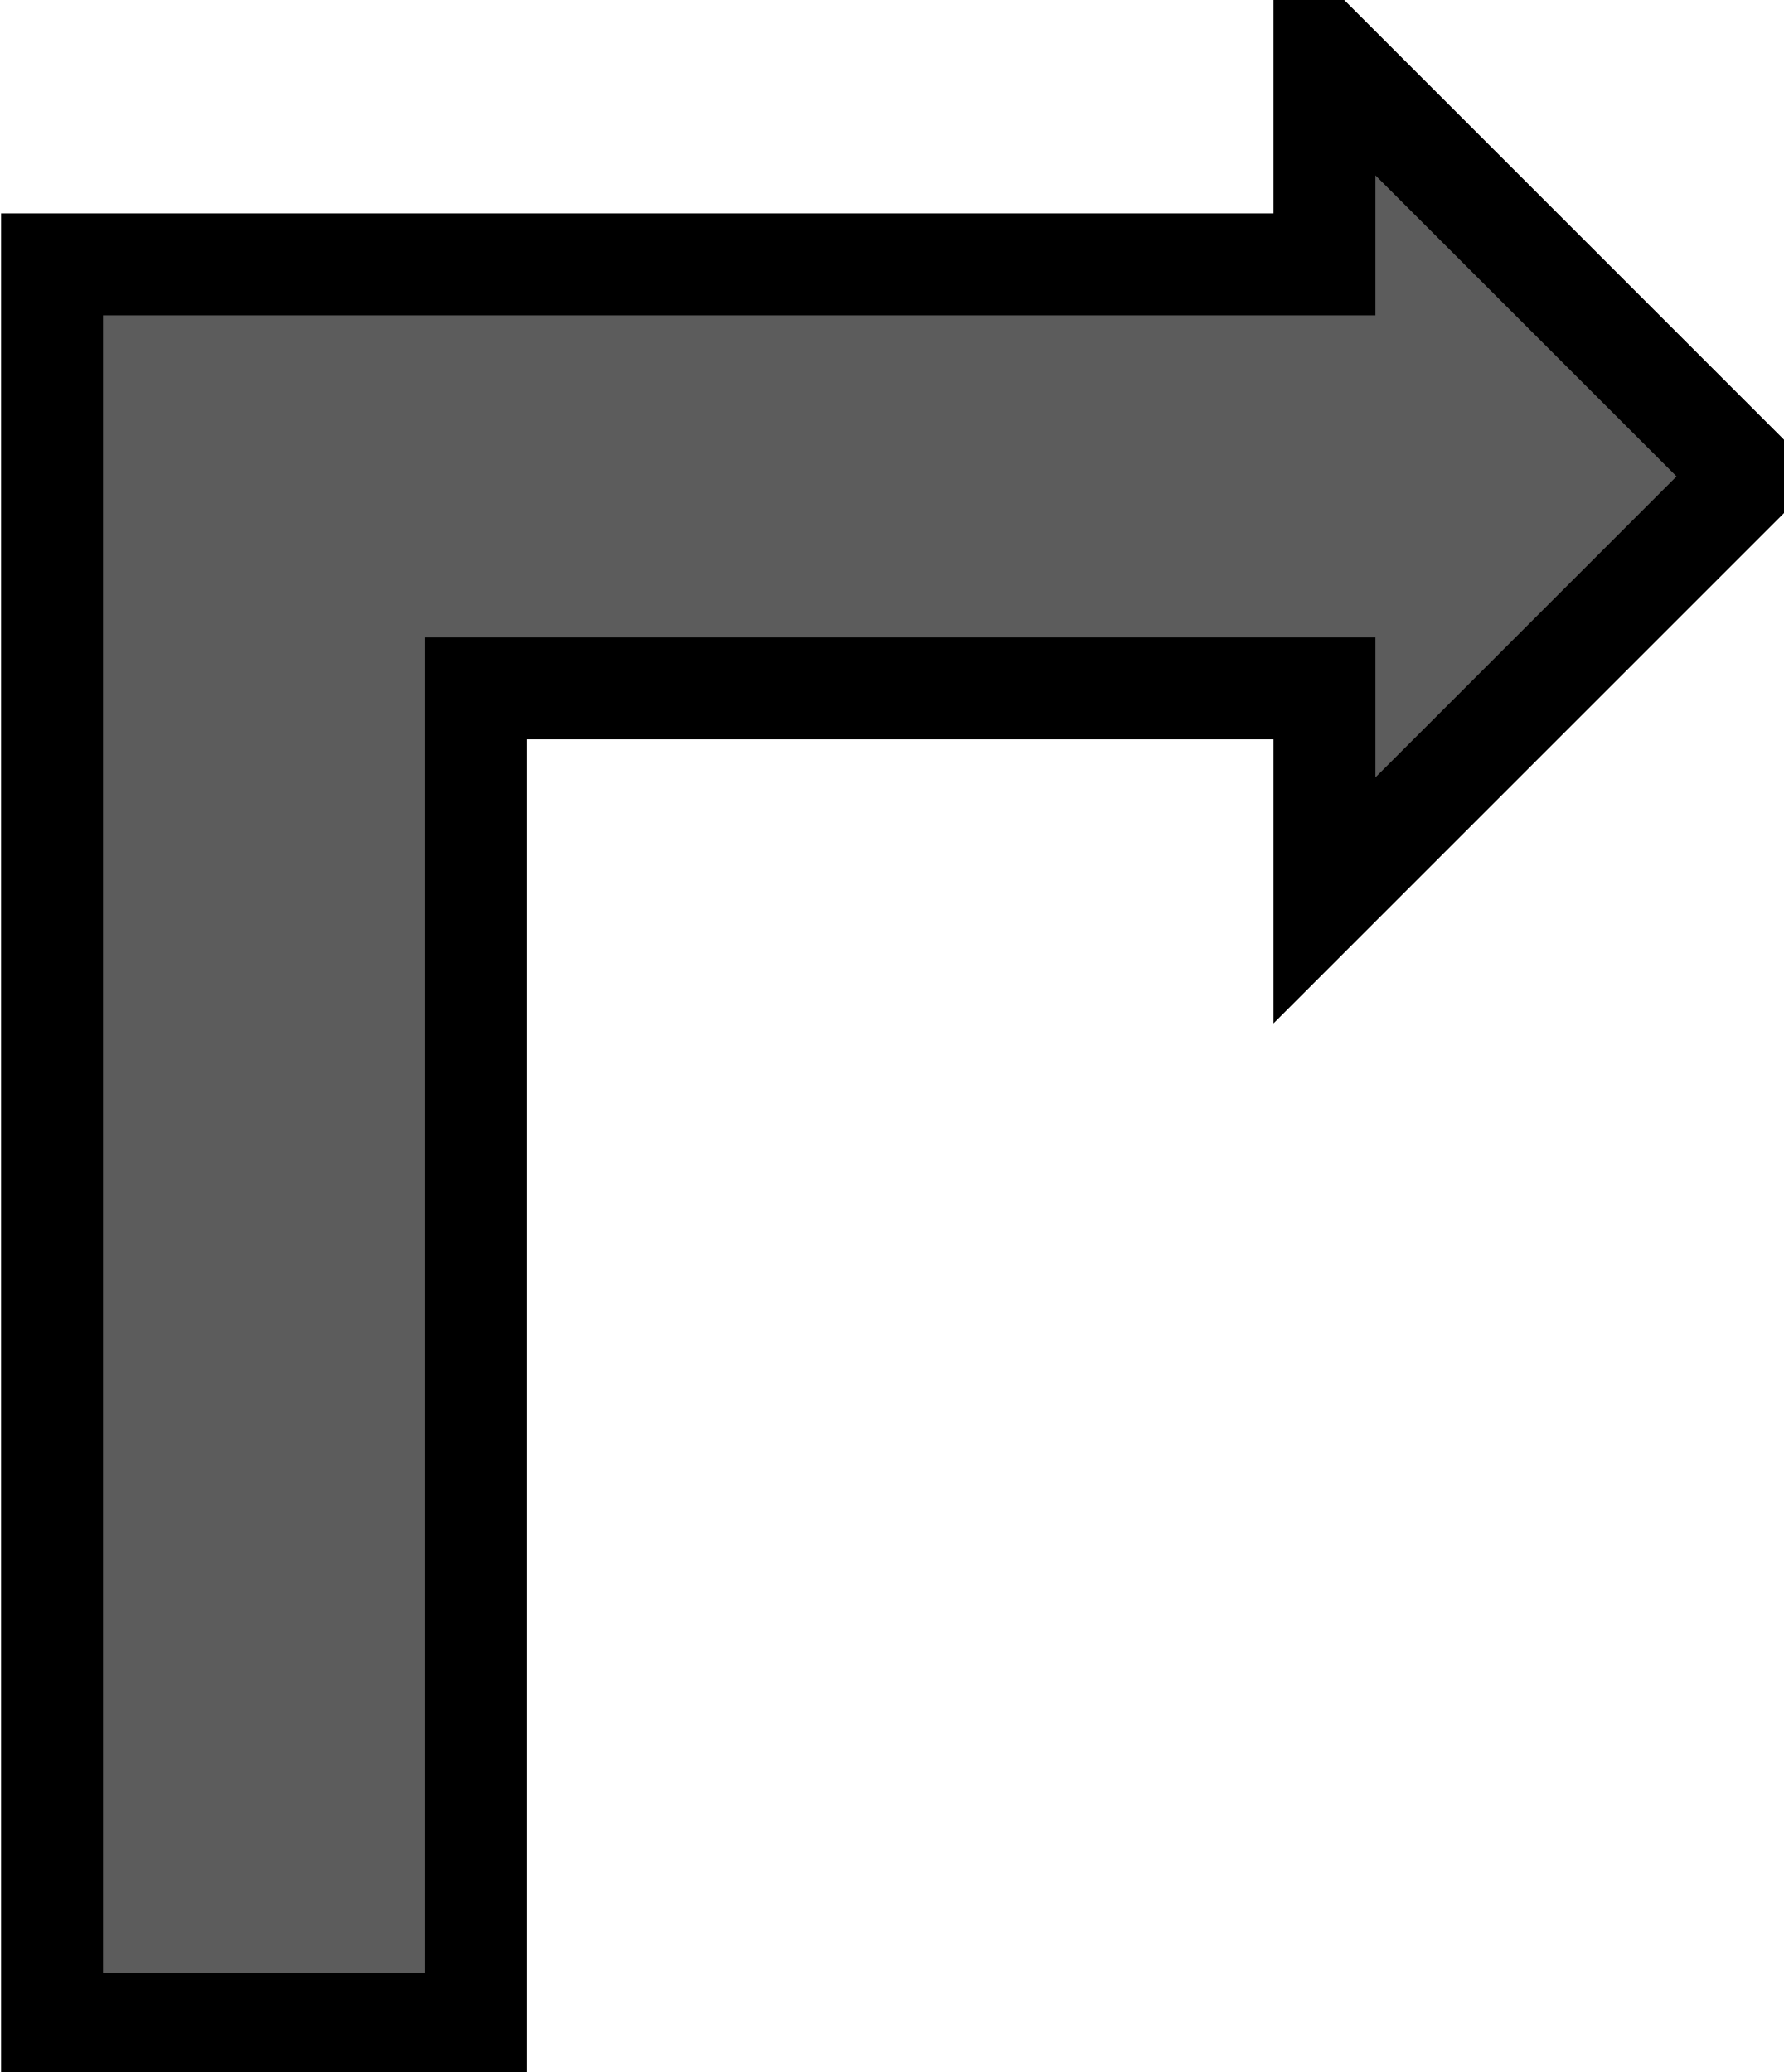
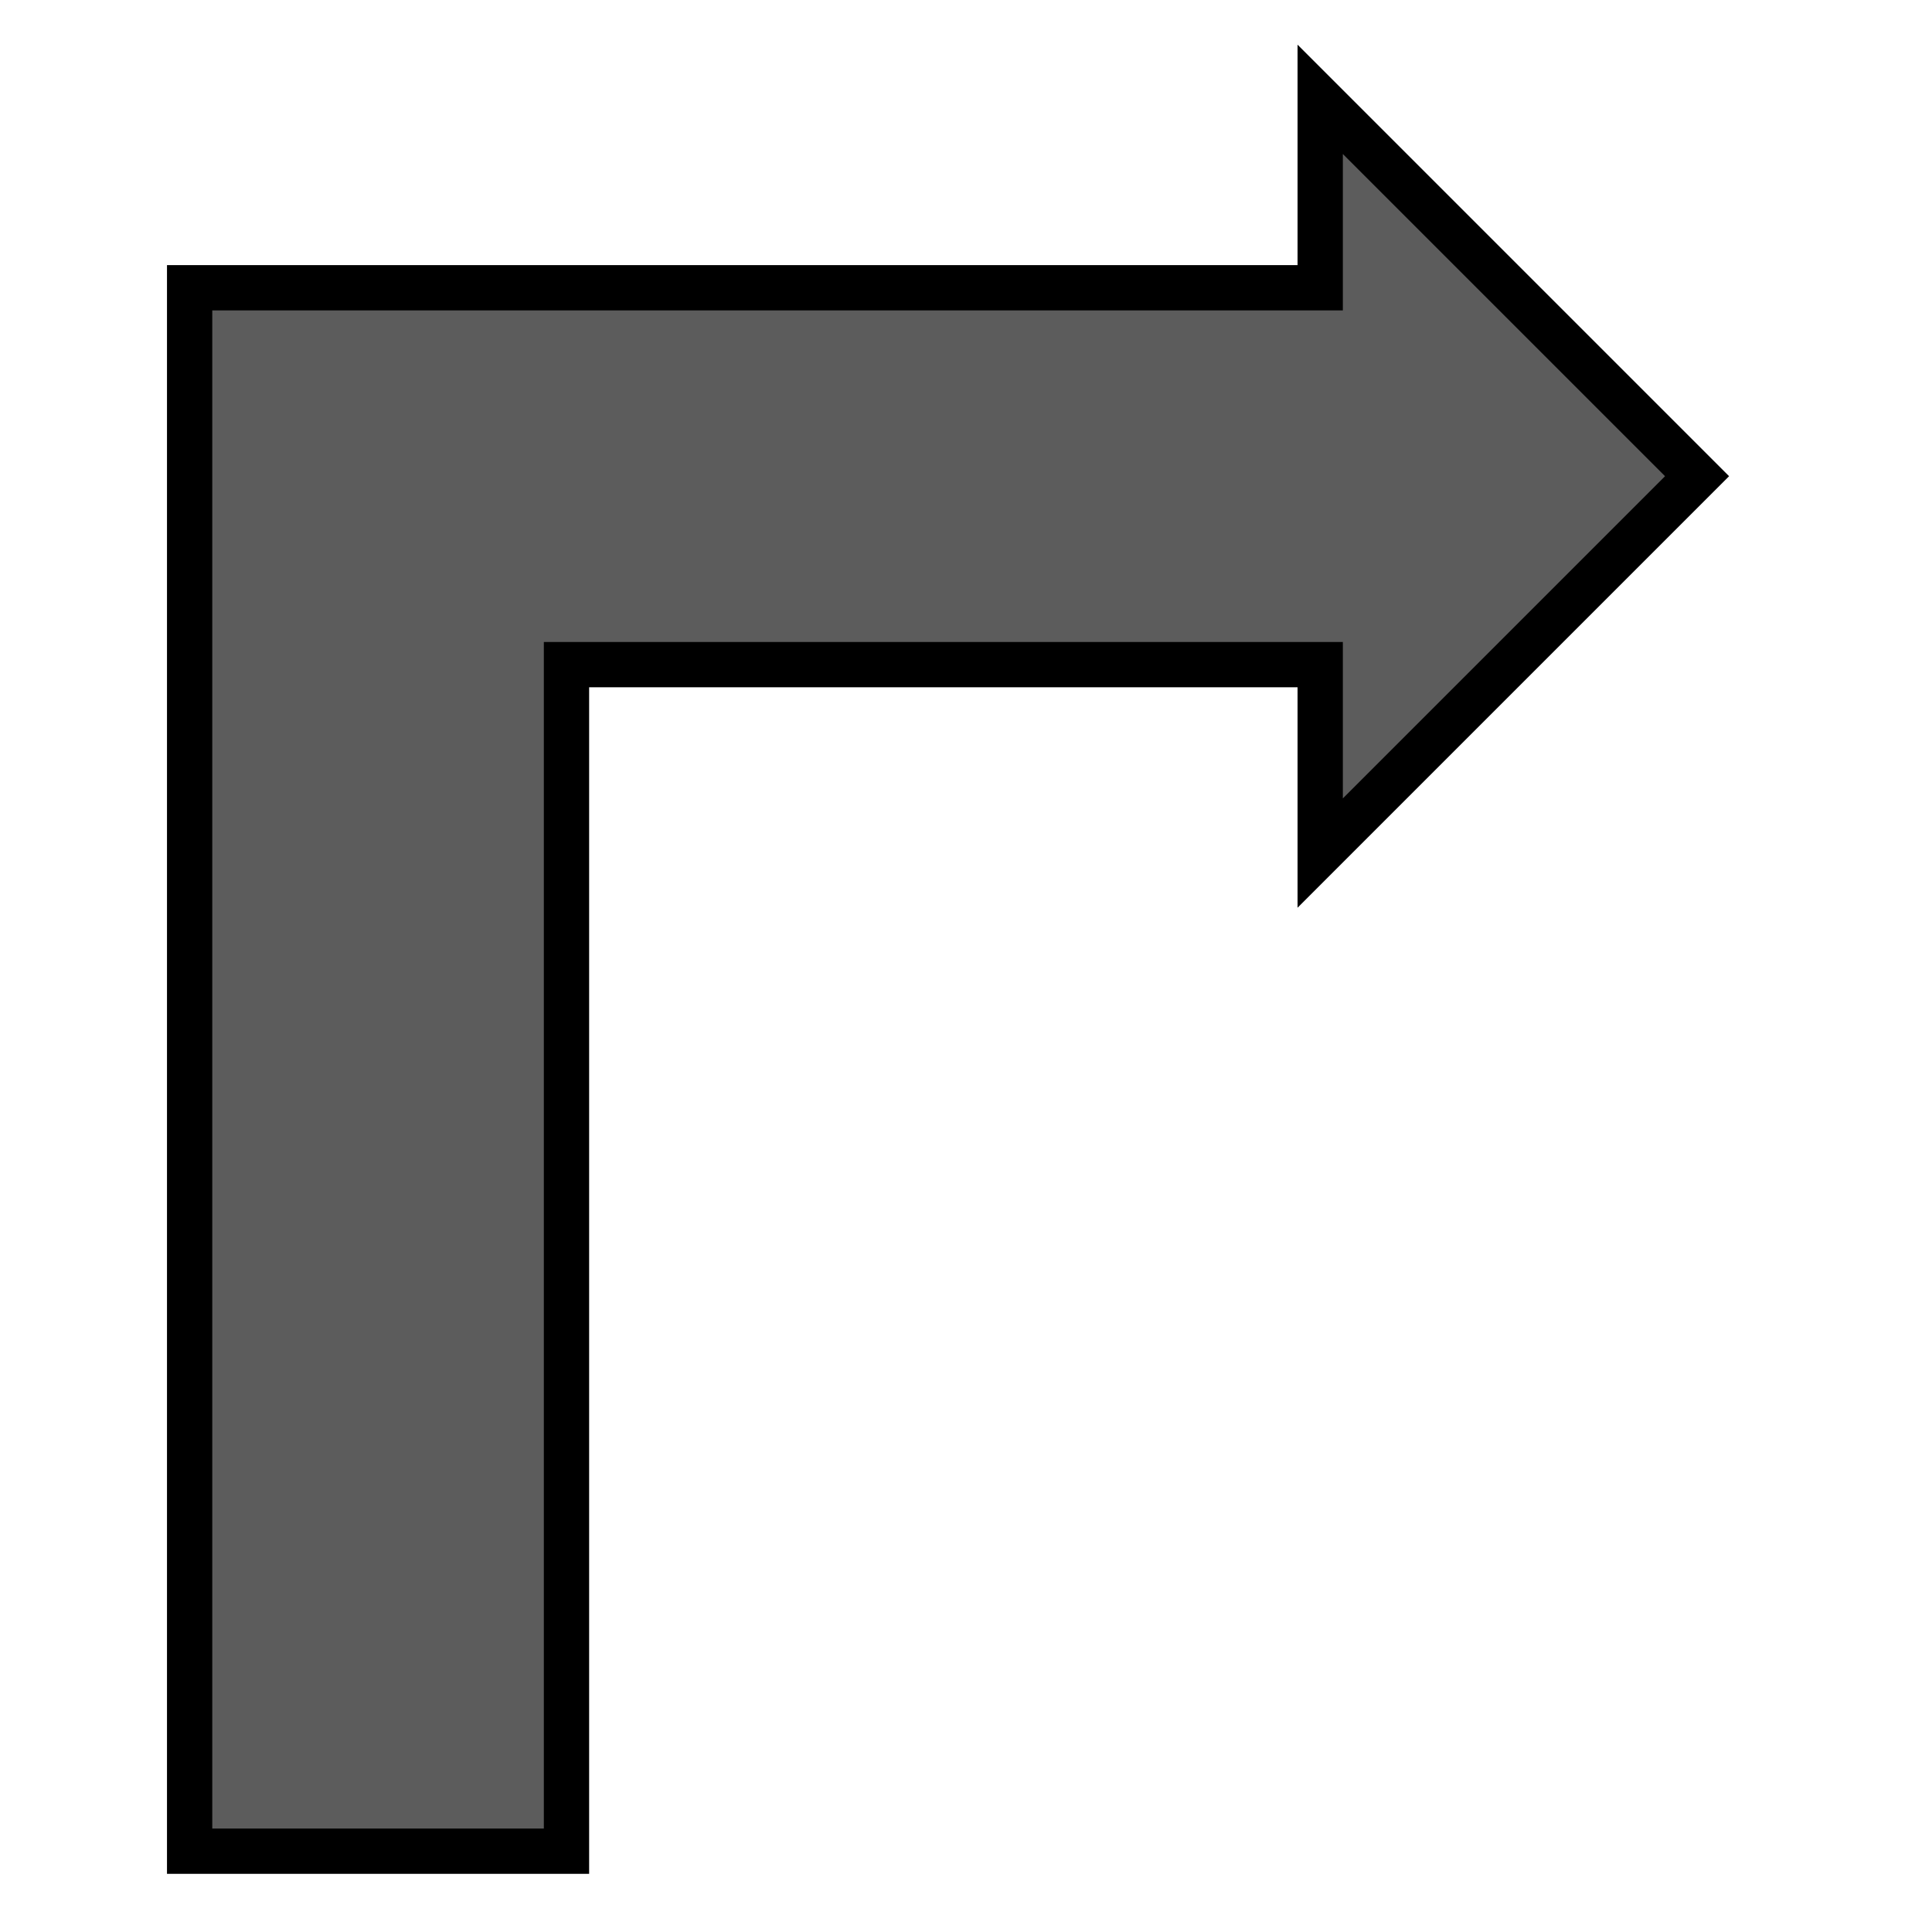
- <svg xmlns="http://www.w3.org/2000/svg" version="1.1" width="105" height="122" viewBox="0 0 105 122" xml:space="preserve">
+ <svg xmlns="http://www.w3.org/2000/svg" version="1.1" width="128" height="128" viewBox="0 0 128 128" xml:space="preserve">
  <defs>
</defs>
-   <g transform="matrix(0 -0.97 -0.97 0 53 61.11)">
-     <path style="stroke: rgb(0,0,0); stroke-width: 6; stroke-dasharray: none; stroke-linecap: butt; stroke-dashoffset: 0; stroke-linejoin: miter; stroke-miterlimit: 10; fill: rgb(92,92,92); fill-rule: evenodd; opacity: 1;" vector-effect="non-scaling-stroke" transform=" translate(-59.83, -51.48)" d="m 0 77.221 l 81.043 0 l 0 -51.48 l -12.87 0 l 25.74 -25.74 l 25.74 25.74 l -12.87 0 l 0 77.22 l -106.783 0 z" stroke-linecap="round" />
+   <g transform="matrix(0 -0.97 -0.97 0 62.5 64.61)">
+     <path style="stroke: rgb(0,0,0); stroke-width: 3; stroke-dasharray: none; stroke-linecap: butt; stroke-dashoffset: 0; stroke-linejoin: miter; stroke-miterlimit: 10; fill: rgb(92,92,92); fill-rule: evenodd; opacity: 1;" vector-effect="non-scaling-stroke" transform=" translate(-59.83, -51.48)" d="m 0 77.221 l 81.043 0 l 0 -51.48 l -12.87 0 l 25.74 -25.74 l 25.74 25.74 l -12.87 0 l 0 77.22 l -106.783 0 z" stroke-linecap="round" />
  </g>
</svg>
